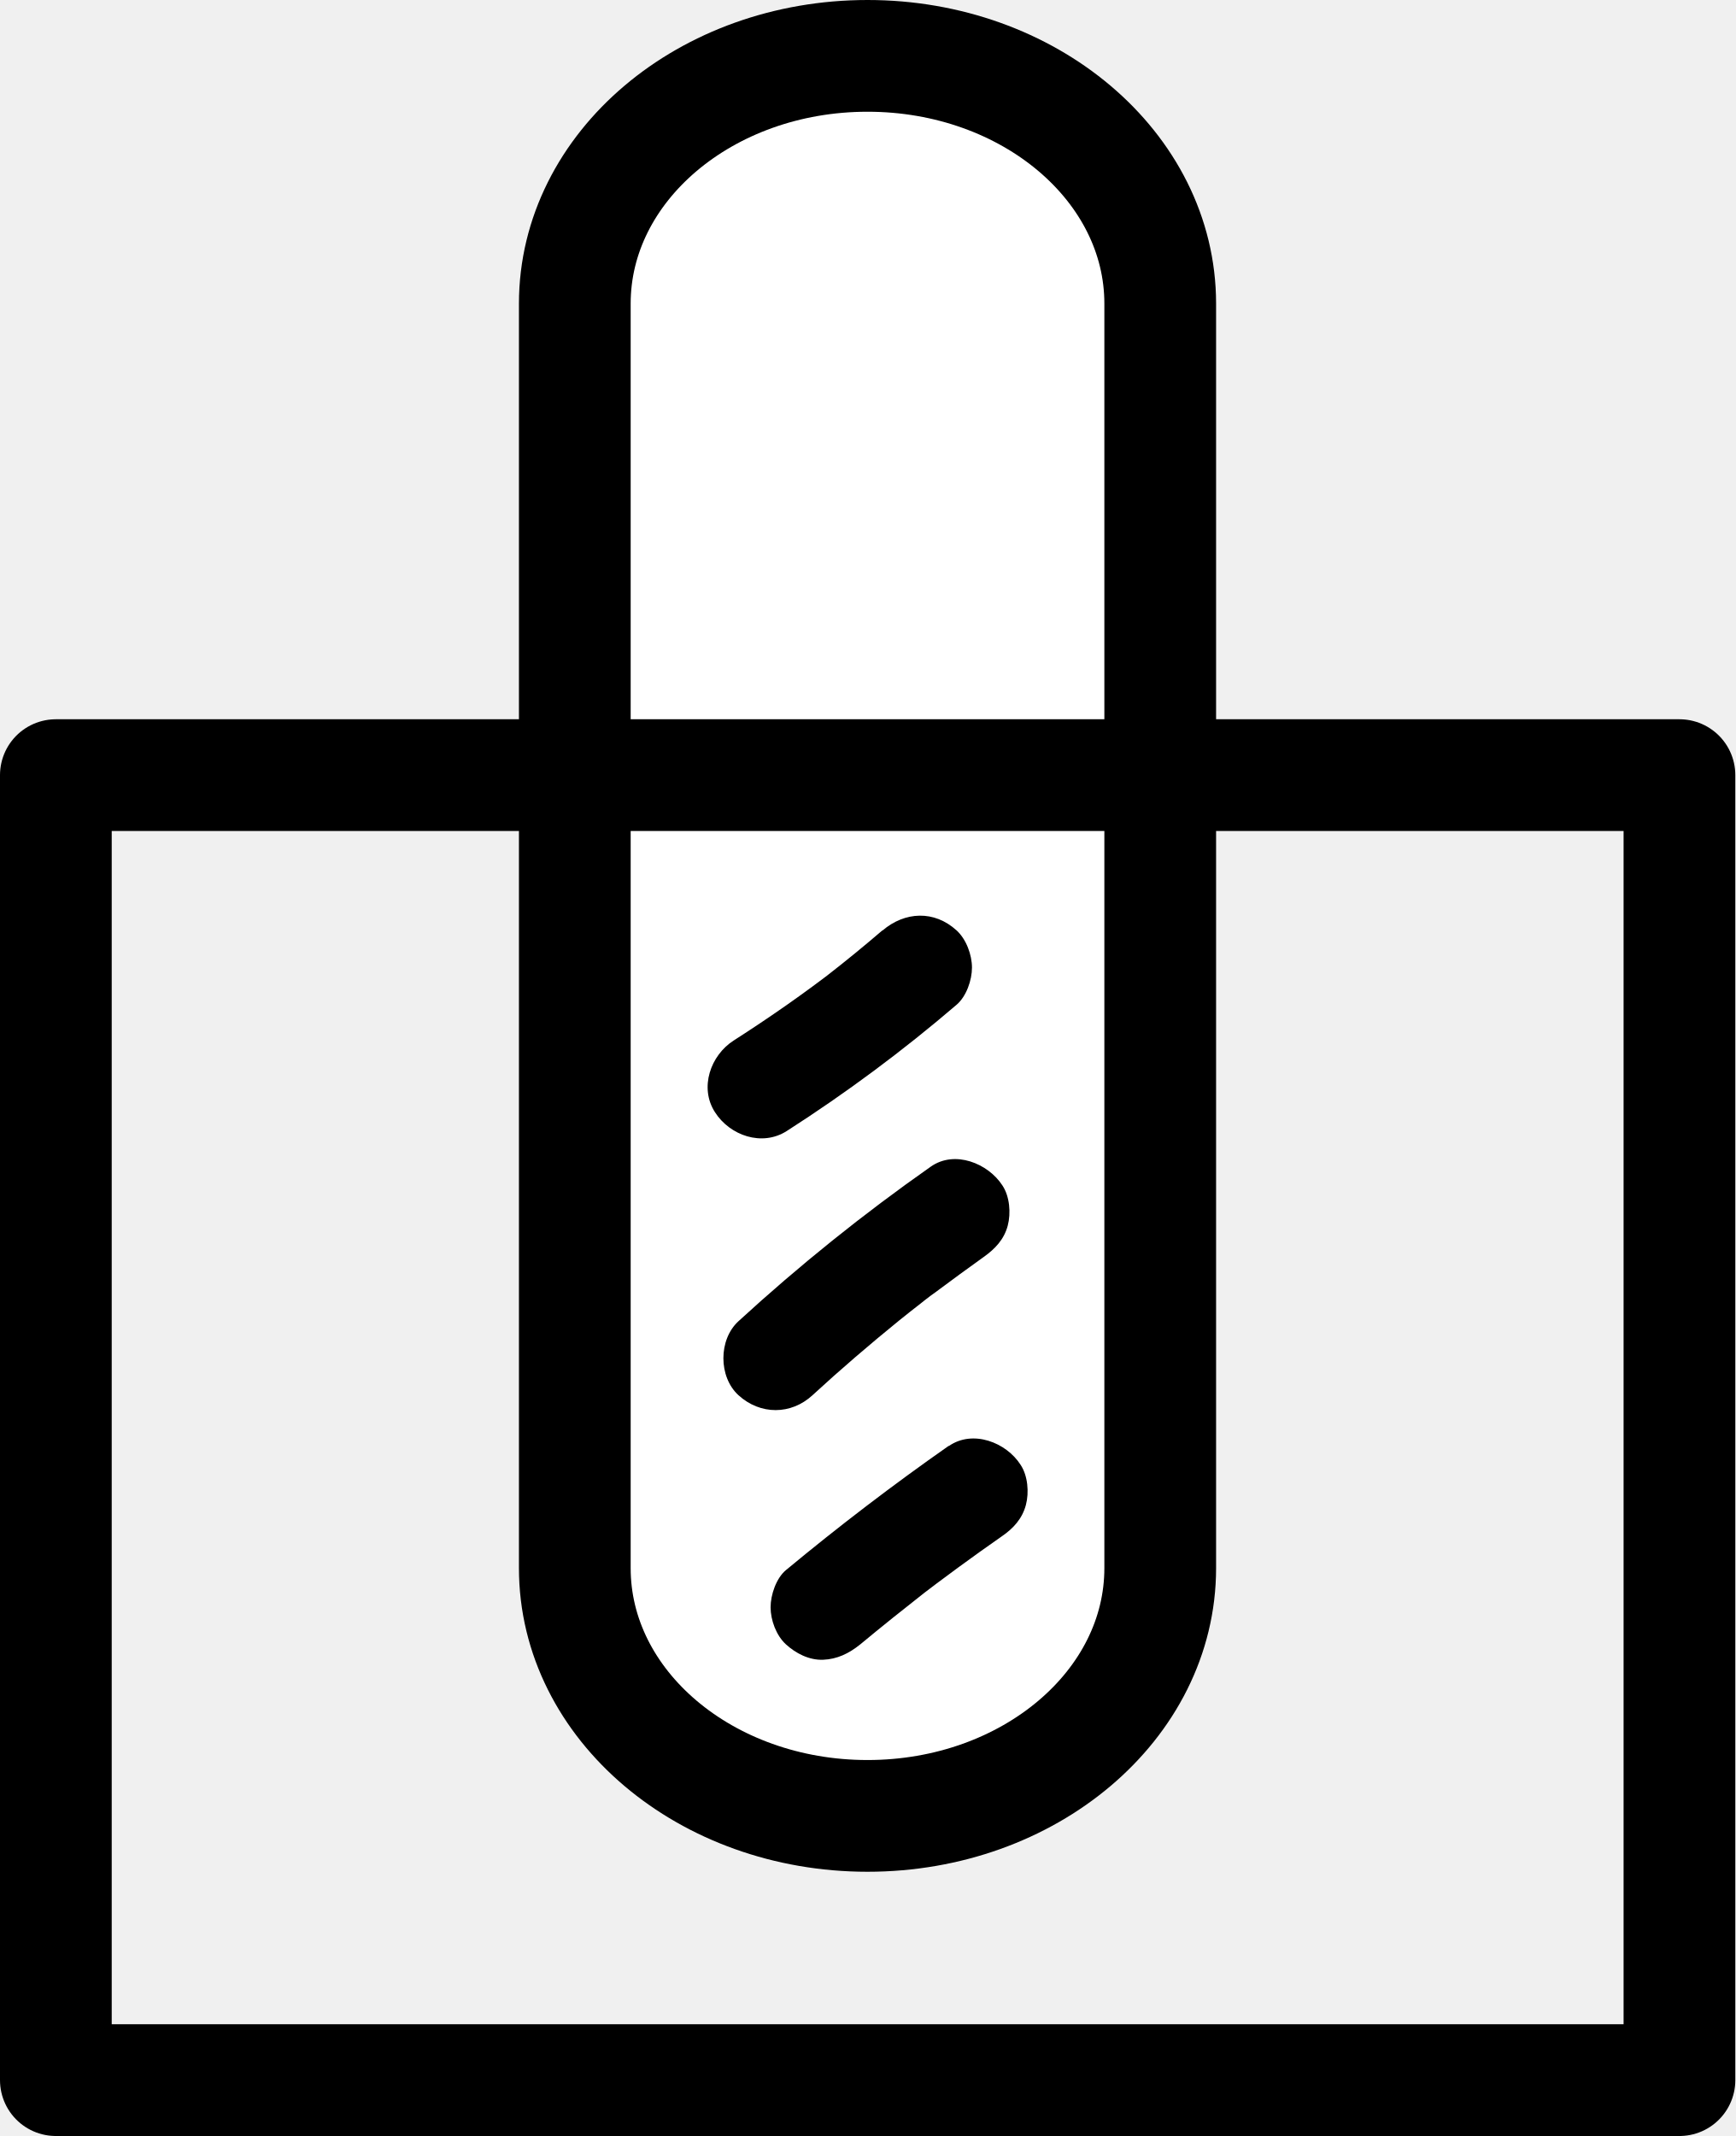
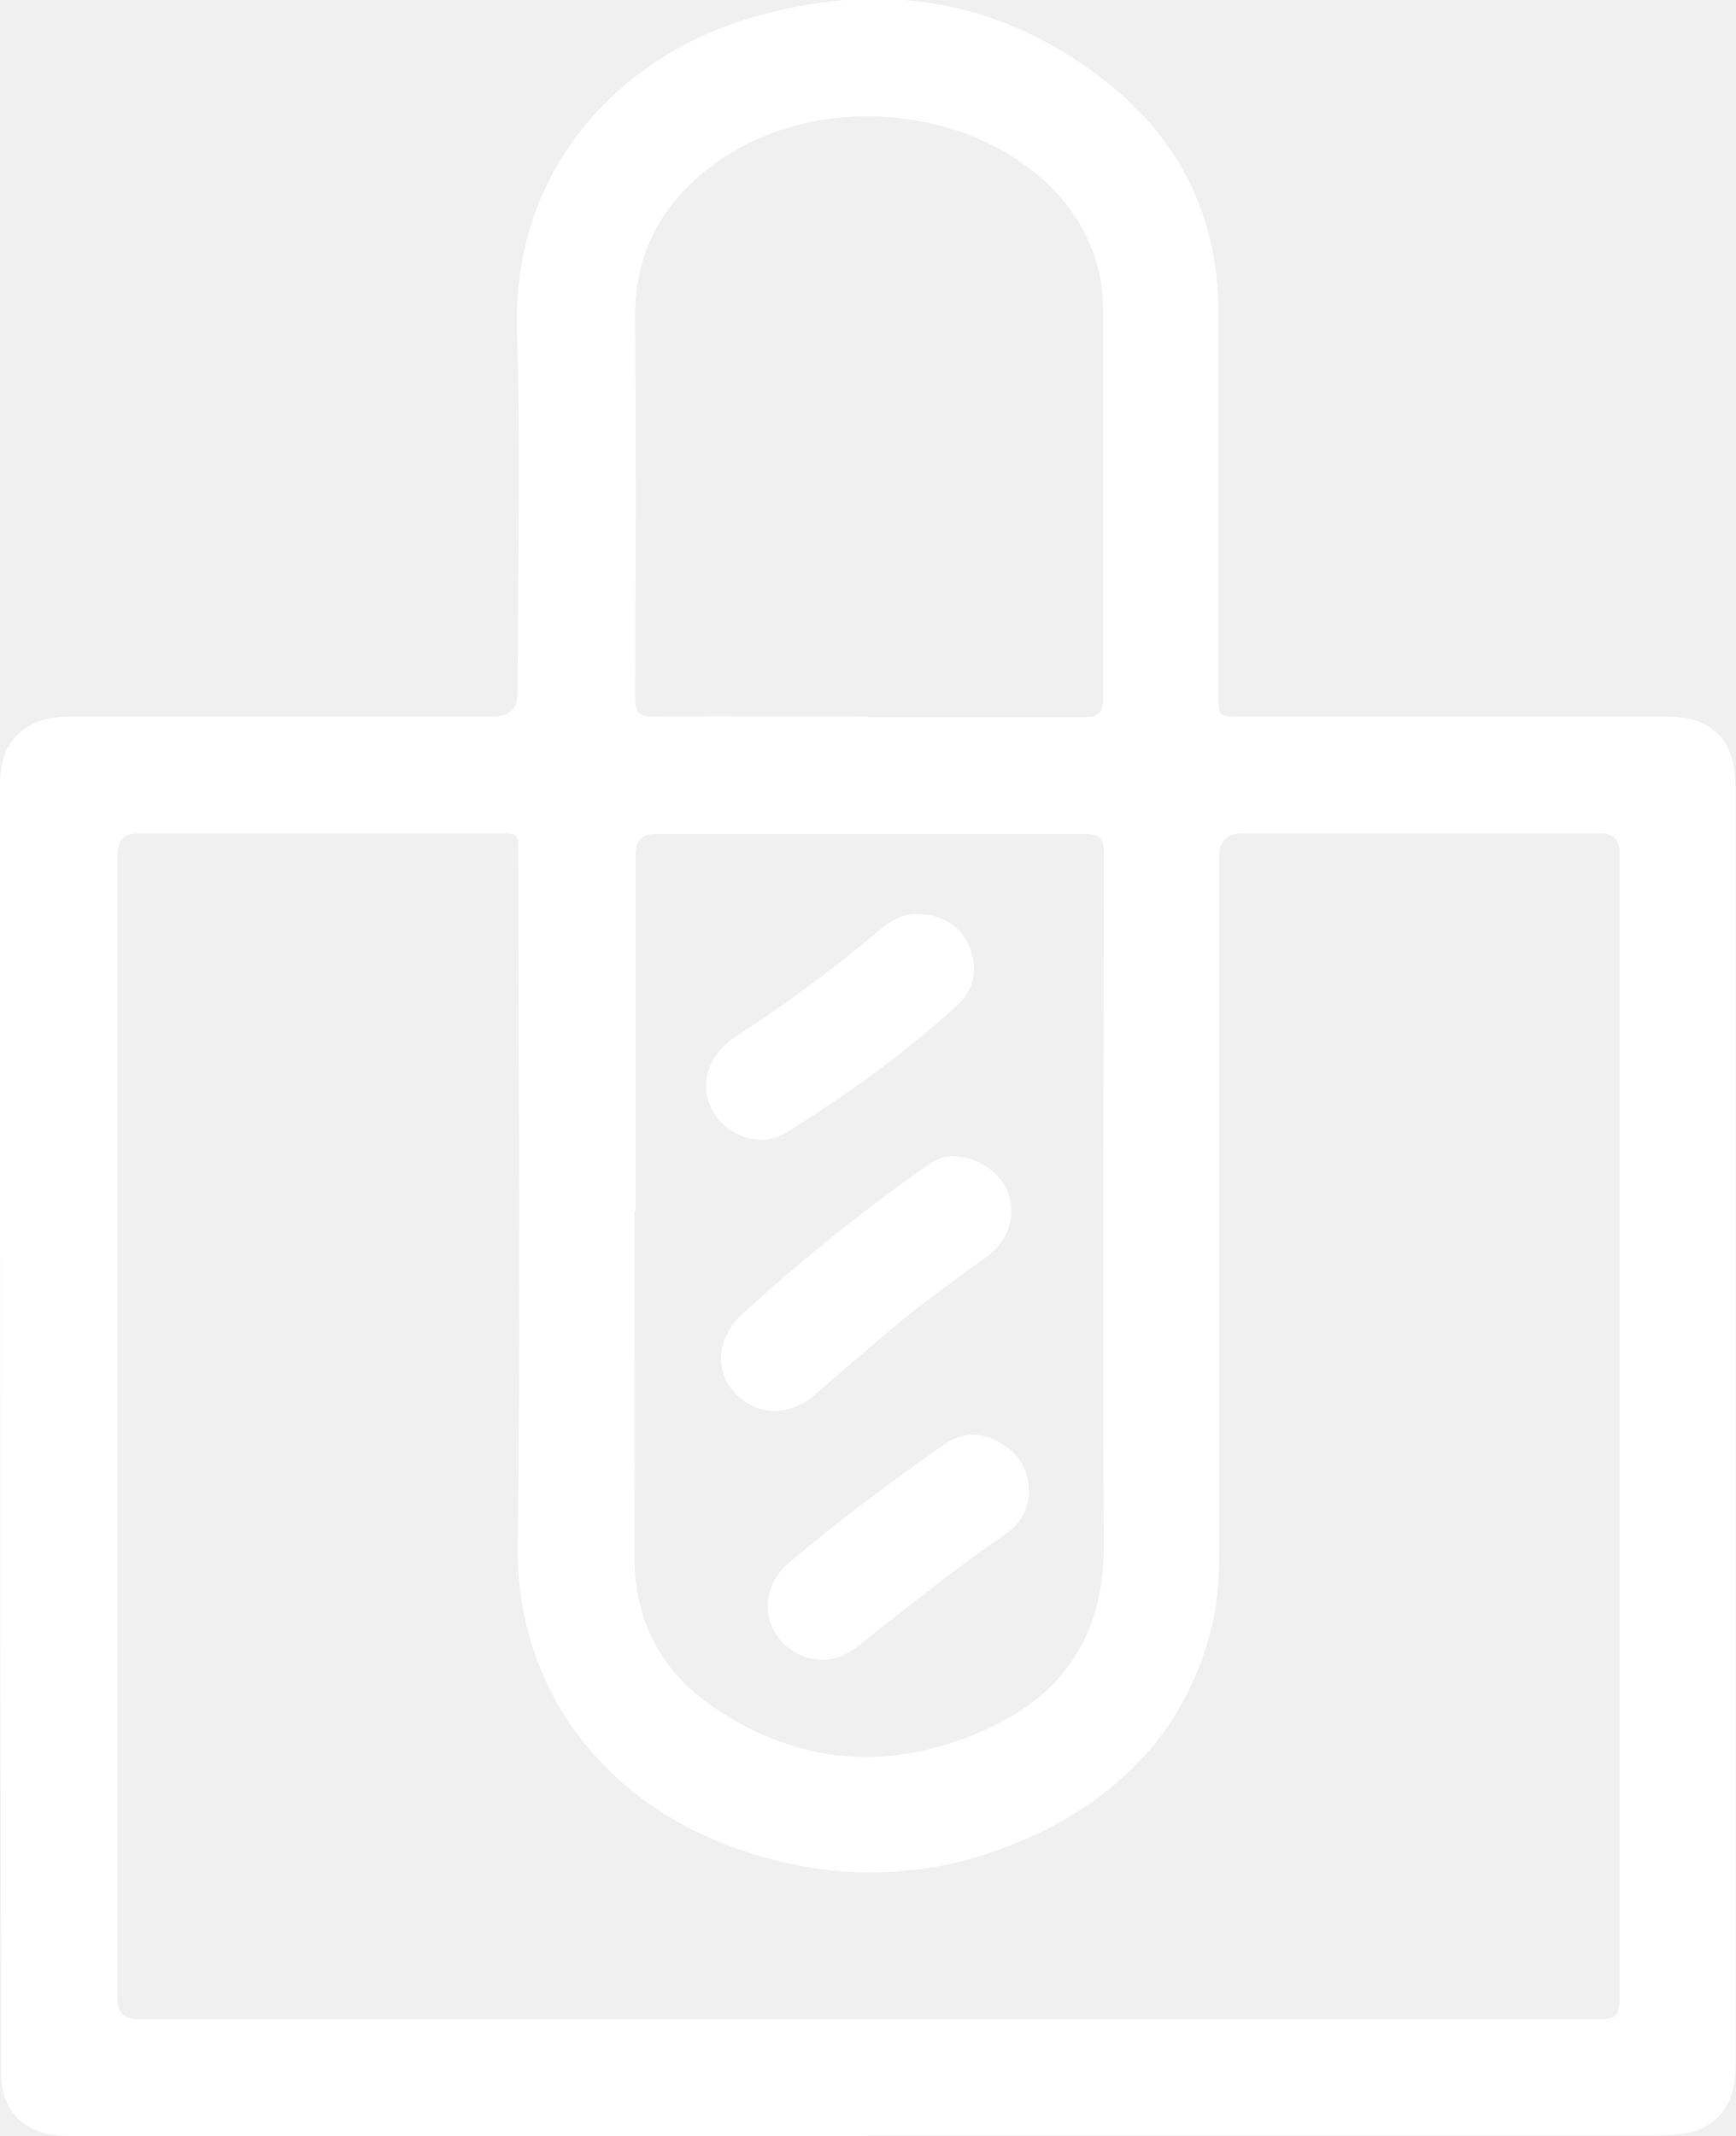
- <svg xmlns="http://www.w3.org/2000/svg" viewBox="0 0 62.13 76.47">
-   <path d="M41.54 27.75v28.39c0 4.9-4.69 8.87-10.48 8.87h0c-5.79 0-10.48-3.97-10.48-8.87V10.87c0-4.9 4.69-8.87 10.48-8.87h0c5.79 0 10.48 3.97 10.48 8.87v16.88Z" style="stroke:#000;stroke-linecap:round;stroke-linejoin:round;stroke-width:4px;fill:#fff" />
-   <path style="fill:none;stroke:#000;stroke-linecap:round;stroke-linejoin:round;stroke-width:4px" d="M2 27.75h58.13v46.72H2z" />
-   <path d="M31.59 33.31c-.64.55-1.3 1.09-1.97 1.61l.38-.29c-1.2.93-2.45 1.8-3.73 2.62-.83.53-1.24 1.69-.67 2.57.53.83 1.68 1.24 2.57.67a54.73 54.73 0 0 0 6.08-4.52c.35-.3.55-.88.55-1.33s-.2-1.01-.55-1.33c-.8-.73-1.85-.68-2.65 0ZM33.32 41.77a67.674 67.674 0 0 0-6.88 5.53c-.72.66-.72 1.99 0 2.65.78.71 1.88.71 2.65 0 1.01-.93 2.05-1.82 3.12-2.69.25-.2.5-.4.76-.6.05-.04.33-.26.1-.08-.22.17 0 0 .05-.04.13-.1.26-.2.39-.29.56-.42 1.14-.84 1.71-1.25.41-.29.73-.63.86-1.12.12-.45.07-1.05-.19-1.44-.51-.79-1.71-1.28-2.57-.67ZM33.97 51.76c-2 1.4-3.95 2.89-5.83 4.45-.35.29-.55.89-.55 1.33 0 .46.2 1.01.55 1.33s.83.57 1.33.55.92-.22 1.33-.55c.77-.64 1.56-1.27 2.35-1.89l-.38.29a84.76 84.76 0 0 1 3.1-2.27c.41-.28.73-.63.86-1.12.12-.45.07-1.05-.19-1.44-.51-.8-1.71-1.27-2.57-.67Z" />
+ <svg xmlns="http://www.w3.org/2000/svg" viewBox="0 0 26.62 32.76">
+   <defs>
+     <style>.e{fill:#fff;}</style>
+   </defs>
+   <g id="a" />
+   <g id="b">
+     <g id="c">
+       <g id="d">
+         <g>
+           <path class="e" d="M13.31,32.76c-4.05,0-8.1,0-12.14,0-.13,0-.26,0-.38-.02-.47-.08-.75-.4-.77-.87,0-.06,0-.12,0-.18C0,25.14,0,18.6,0,12.06c0-.42,.11-.76,.51-.96,.19-.09,.39-.11,.6-.11,2.15,0,4.31,0,6.46,0q.37,0,.37-.37c0-1.84,.05-3.69-.01-5.53-.08-2.52,1.59-4.19,3.47-4.78,2.05-.64,3.96-.36,5.65,1.01,1.09,.89,1.64,2.07,1.64,3.49,0,1.95,0,3.9,0,5.85,0,.33,0,.33,.33,.33,2.14,0,4.29,0,6.43,0,.13,0,.26,0,.38,.02,.41,.06,.69,.32,.76,.73,.02,.13,.03,.25,.03,.38,0,6.5,0,12.99,0,19.49,0,.13,0,.26-.03,.38-.07,.4-.34,.66-.74,.73-.13,.02-.27,.03-.41,.03-4.05,0-8.1,0-12.14,0Zm0-1.79c3.75,0,7.49,0,11.24,0,.23,0,.29-.06,.29-.29,0-5.87,0-11.74,0-17.61q0-.29-.3-.29c-1.83,0-3.66,0-5.48,0q-.36,0-.36,.36c0,3.56,0,7.12,0,10.67,0,.36-.02,.73-.1,1.08-.34,1.46-1.23,2.49-2.54,3.16-1.62,.82-3.31,.88-5,.21-1.79-.71-3.15-2.34-3.12-4.57,.05-3.53,.01-7.07,.01-10.61,0-.3,0-.3-.3-.3-1.84,0-3.69,0-5.53,0q-.32,0-.32,.33c0,5.85,0,11.69,0,17.54q0,.32,.32,.32c3.73,0,7.46,0,11.19,0Zm-3.58-12.4c0,1.77,.01,3.53,0,5.3,0,.99,.41,1.76,1.21,2.31,1.36,.93,2.83,1,4.3,.29,1.12-.54,1.69-1.46,1.69-2.74-.02-3.55,0-7.1,0-10.65,0-.23-.07-.29-.29-.29-2.2,0-4.4,0-6.59,0q-.3,0-.3,.3c0,1.83,0,3.66,0,5.48Zm3.58-7.57c1.1,0,2.21,0,3.31,0,.22,0,.3-.06,.3-.29,0-1.98,0-3.96,0-5.94,0-.72-.26-1.34-.76-1.86-1.29-1.33-3.7-1.51-5.21-.39-.8,.59-1.22,1.36-1.21,2.38,.02,1.93,.01,3.87,0,5.8,0,.23,.07,.3,.3,.29,1.09-.01,2.19,0,3.29,0Z" />
+           <path class="e" d="M14.65,17.74c.34,0,.71,.25,.81,.55,.13,.36,.01,.74-.32,.98-.51,.37-1.03,.74-1.51,1.15-.38,.32-.76,.65-1.13,.97-.4,.35-.92,.33-1.25-.05-.3-.34-.24-.85,.14-1.19,.86-.79,1.76-1.51,2.71-2.19,.26-.19,.36-.23,.55-.23Z" />
+           <path class="e" d="M14.09,14.02c.36,0,.66,.2,.78,.5,.13,.33,.08,.65-.18,.89-.81,.74-1.7,1.38-2.63,1.96-.35,.22-.81,.1-1.07-.24-.24-.32-.21-.75,.08-1.05,.08-.09,.18-.16,.28-.23,.74-.47,1.44-1,2.11-1.56,.19-.16,.39-.29,.64-.27Z" />
+           <path class="e" d="M15.79,22.87c-.02,.27-.13,.5-.36,.65-.79,.55-1.54,1.15-2.29,1.74-.39,.31-.89,.24-1.19-.13-.28-.36-.22-.85,.16-1.17,.76-.64,1.56-1.24,2.38-1.81,.28-.19,.57-.19,.85-.02,.28,.16,.44,.4,.44,.74Z" />
+         </g>
+       </g>
+     </g>
+   </g>
</svg>
